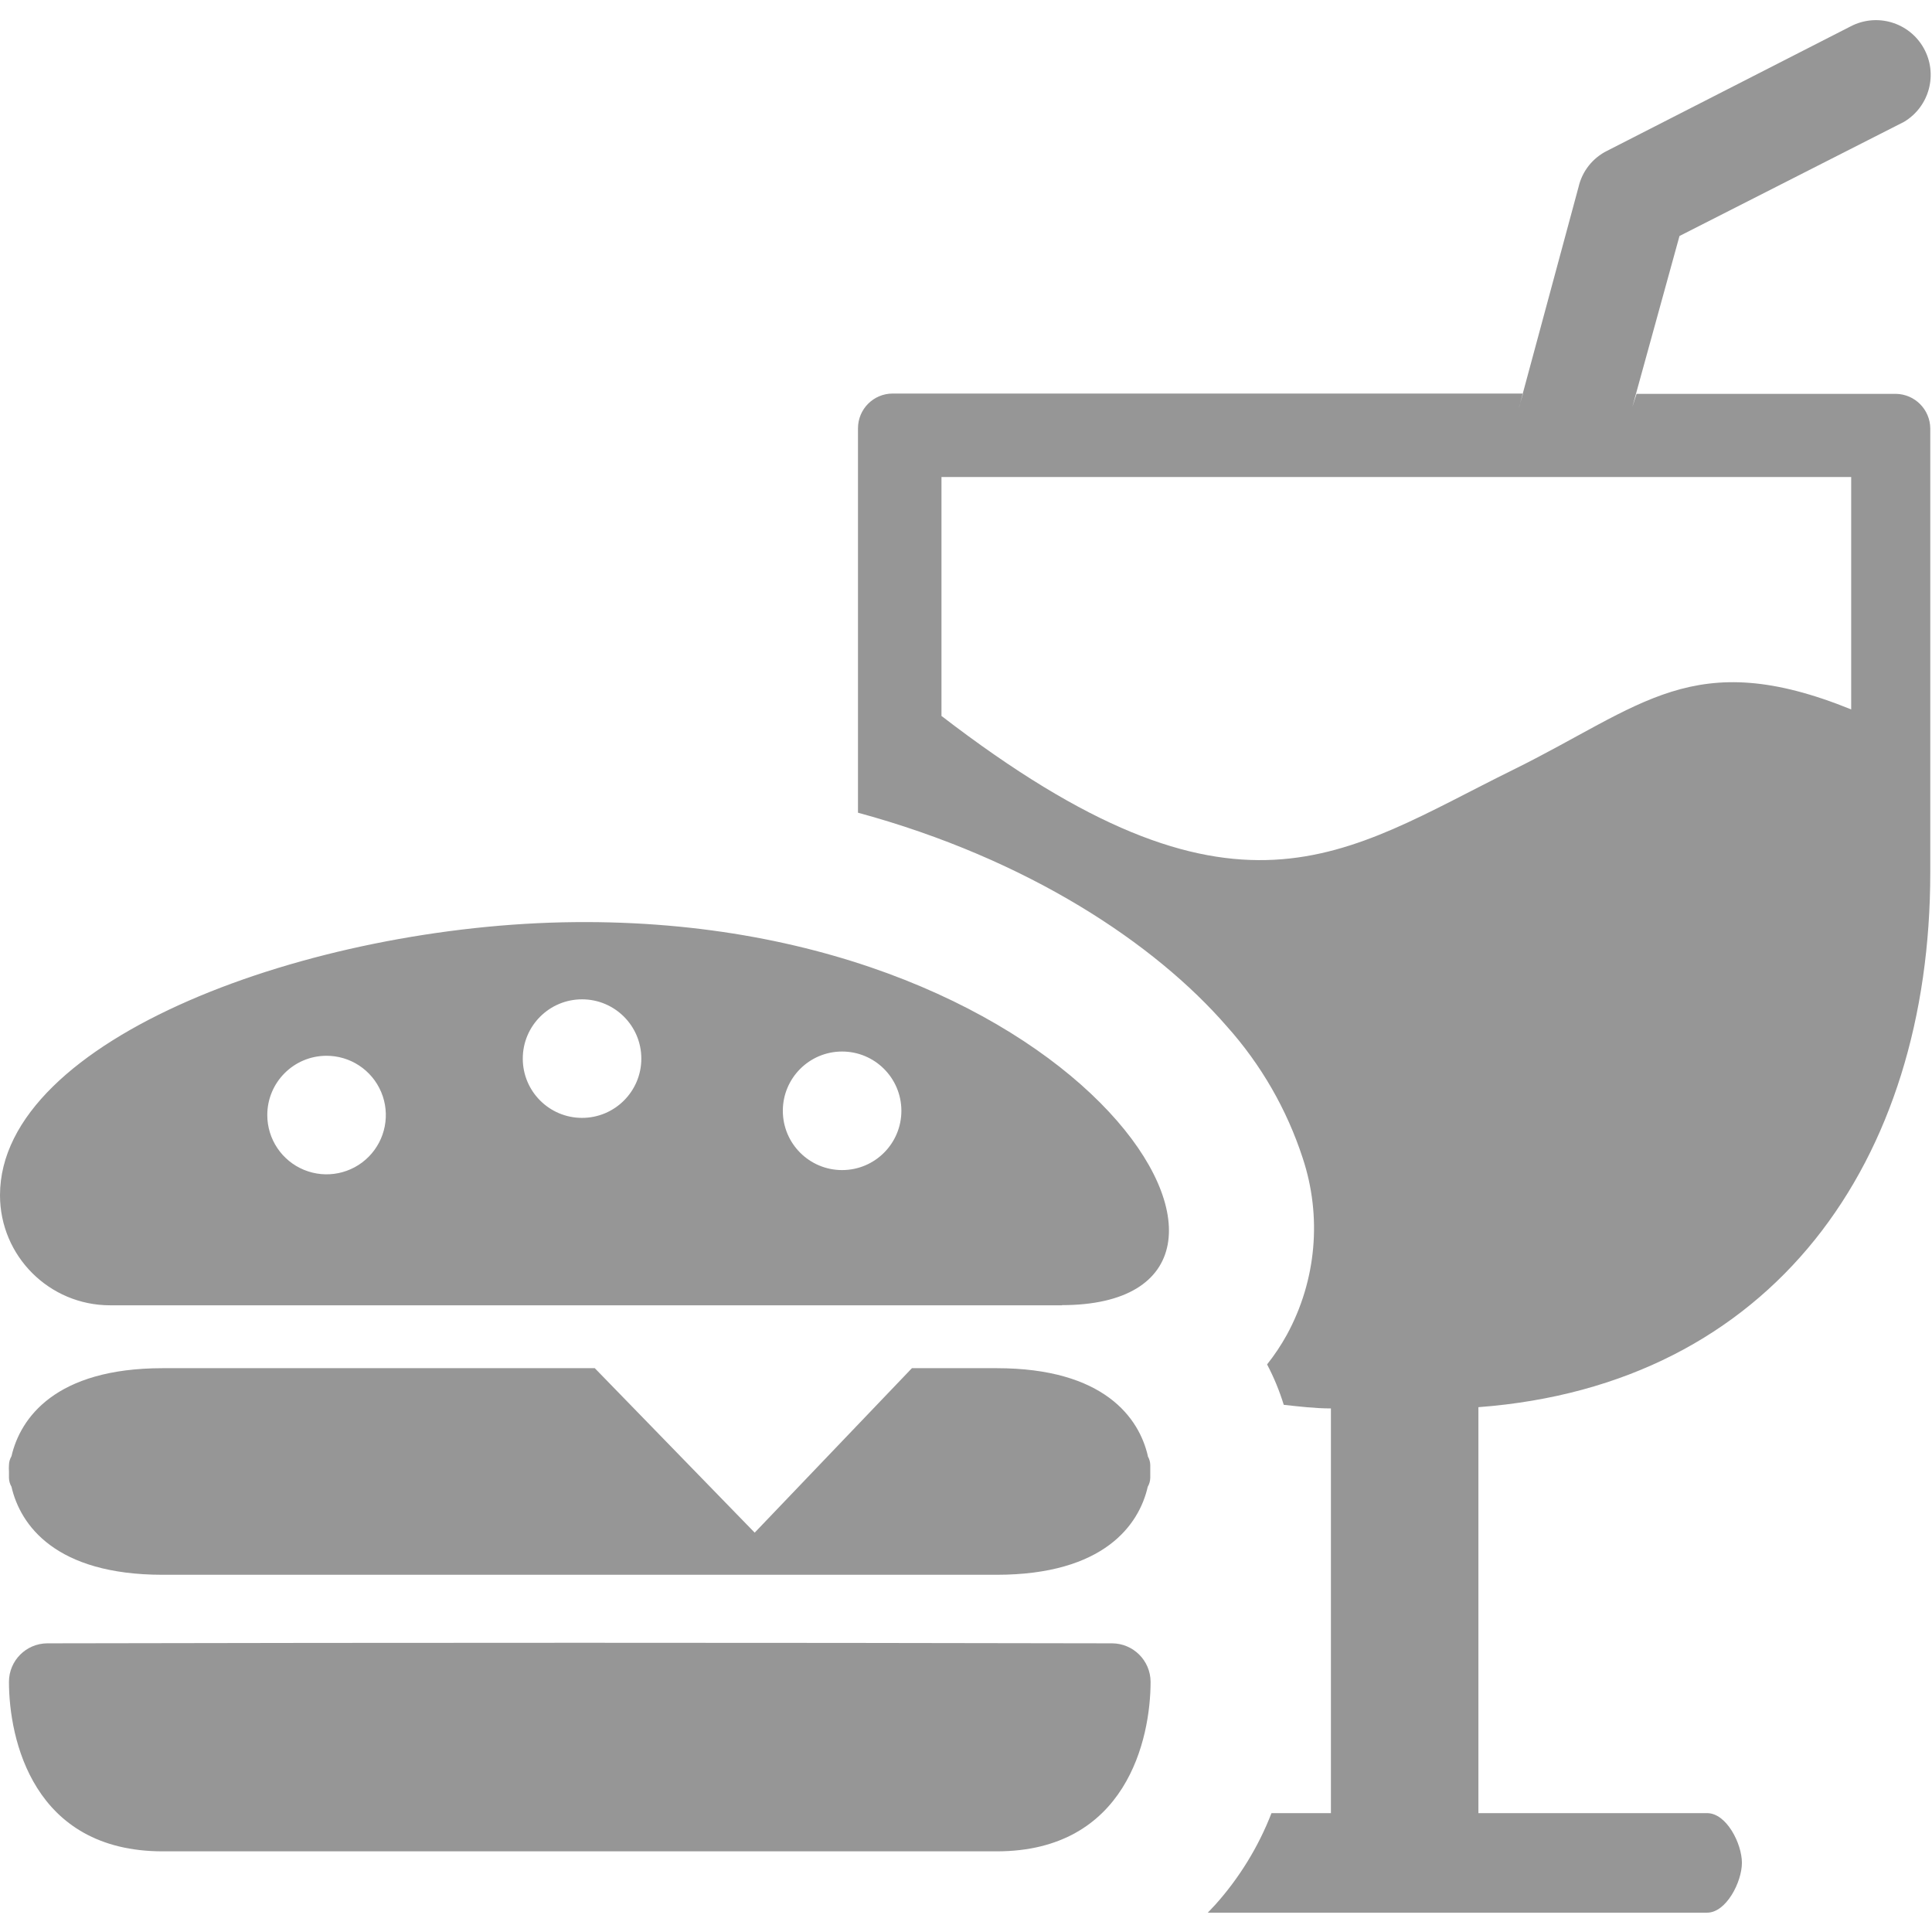
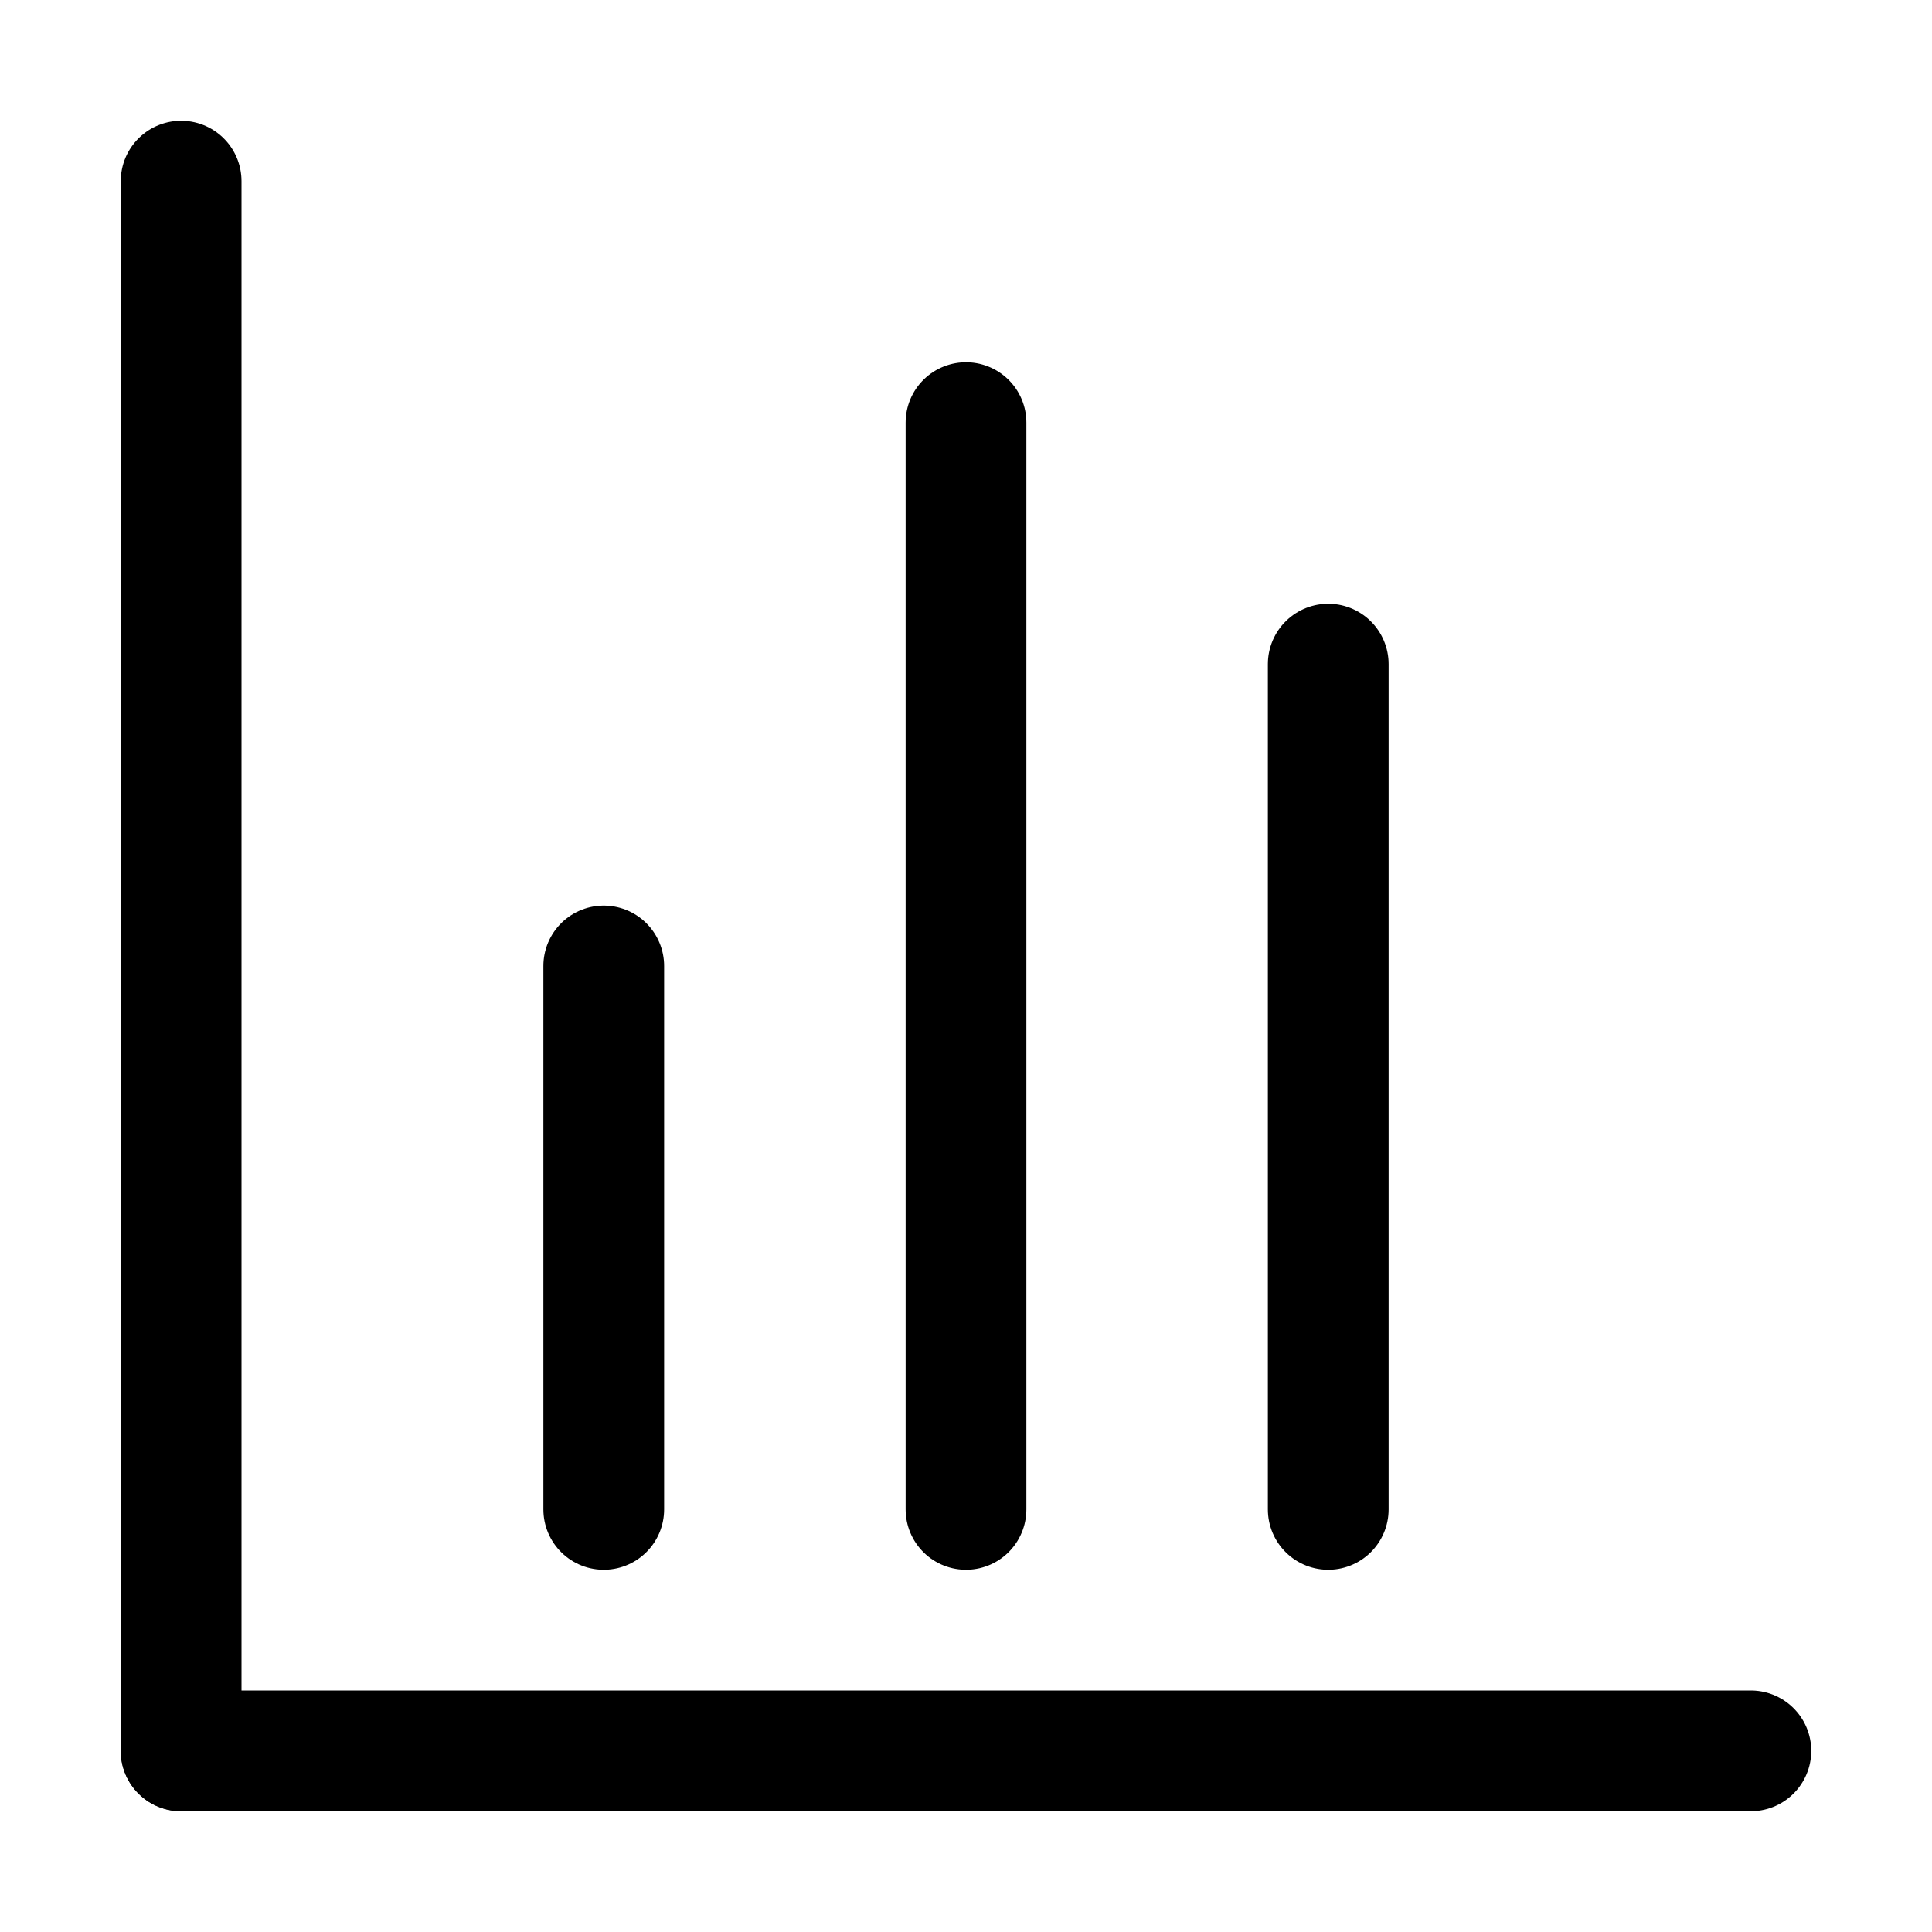
- <svg xmlns="http://www.w3.org/2000/svg" id="Layer_1" data-name="Layer 1" viewBox="0 0 122.88 120.4" width="25px" height="25px">
+ <svg xmlns="http://www.w3.org/2000/svg" width="25 zpx" height="25px" viewBox="0 0 32 32">
  <defs>
-     <style>.cls-1{fill-rule:evenodd;}</style>
+     <style>.cls-1{fill:none;stroke:#000000;stroke-linecap:round;stroke-linejoin:round;stroke-width:2px;}</style>
  </defs>
-   <path class="cls-1" fill="#969696" d="M3,103.28q33.87-.07,67.73,0a2.46,2.46,0,0,1,2.45,2.44c0,3.65-1.54,10.79-9.79,10.79H10.35c-8.25,0-9.78-7.14-9.78-10.79A2.45,2.45,0,0,1,3,103.28Zm56.86-59c18.83,14.5,25.55,8.78,36.34,3.46,8.27-4.07,11.5-7.93,21.54-3.86V29.1H59.88V44.28ZM96.62,24.65l3.78-14a3.42,3.42,0,0,1,1.82-2.3L117.7.44a3.48,3.48,0,0,1,3.4,6.07l-14.28,7.26-3,10.88.27-.84h16.5A2.22,2.22,0,0,1,122.77,26h0V54.26c0,18.35-10,32.59-28.74,34v25.82h14.55c1.23,0,2.21,1.94,2.21,3.16s-1,3.17-2.21,3.17H76.82l.48-.51a19.07,19.07,0,0,0,3.57-5.82h3.78V88.34c-1,0-2-.12-3-.23a15,15,0,0,0-1.06-2.57,13.5,13.5,0,0,0,1.26-1.89,14.16,14.16,0,0,0,1-11.25,23.44,23.44,0,0,0-4.81-8.35c-4.58-5.28-12.65-10.66-23.47-13.6V26a2.21,2.21,0,0,1,2.21-2.21H96.87l-.25.84ZM67.55,81.78H7a7,7,0,0,1-7-7H0c0-10,19.85-17.21,36.53-17.37,32.8-.33,47.52,24.36,31,24.36Zm-14-16.14a3.77,3.77,0,1,1-3.76,3.77,3.77,3.77,0,0,1,3.76-3.77Zm-32.81.27A3.77,3.77,0,1,1,17,69.68a3.77,3.77,0,0,1,3.76-3.77Zm16.28-3.59a3.77,3.77,0,1,1-3.77,3.77,3.77,3.77,0,0,1,3.77-3.77ZM73,91.38a1.13,1.13,0,0,1,.16.56c0,.13,0,.27,0,.41s0,.28,0,.4a1.17,1.17,0,0,1-.16.57c-.55,2.42-2.78,5.6-9.62,5.6H10.35c-6.84,0-9.06-3.17-9.62-5.6a1.17,1.17,0,0,1-.16-.57c0-.12,0-.26,0-.4a2.88,2.88,0,0,1,0-.41,1.13,1.13,0,0,1,.16-.56c.56-2.43,2.79-5.6,9.62-5.6H37.83L48,96.24,58,85.78h5.39c6.84,0,9.07,3.17,9.62,5.6Z" />
+   <g id="dashboard">
+     <line class="cls-1" x1="3" x2="29" y1="29" y2="29" />
+     <line class="cls-1" x1="3" x2="3" y1="3" y2="29" />
+     <line class="cls-1" x1="16" x2="16" y1="7" y2="25" />
+     <line class="cls-1" x1="22" x2="22" y1="11" y2="25" />
+     <line class="cls-1" x1="10" x2="10" y1="16" y2="25" />
+   </g>
</svg>
